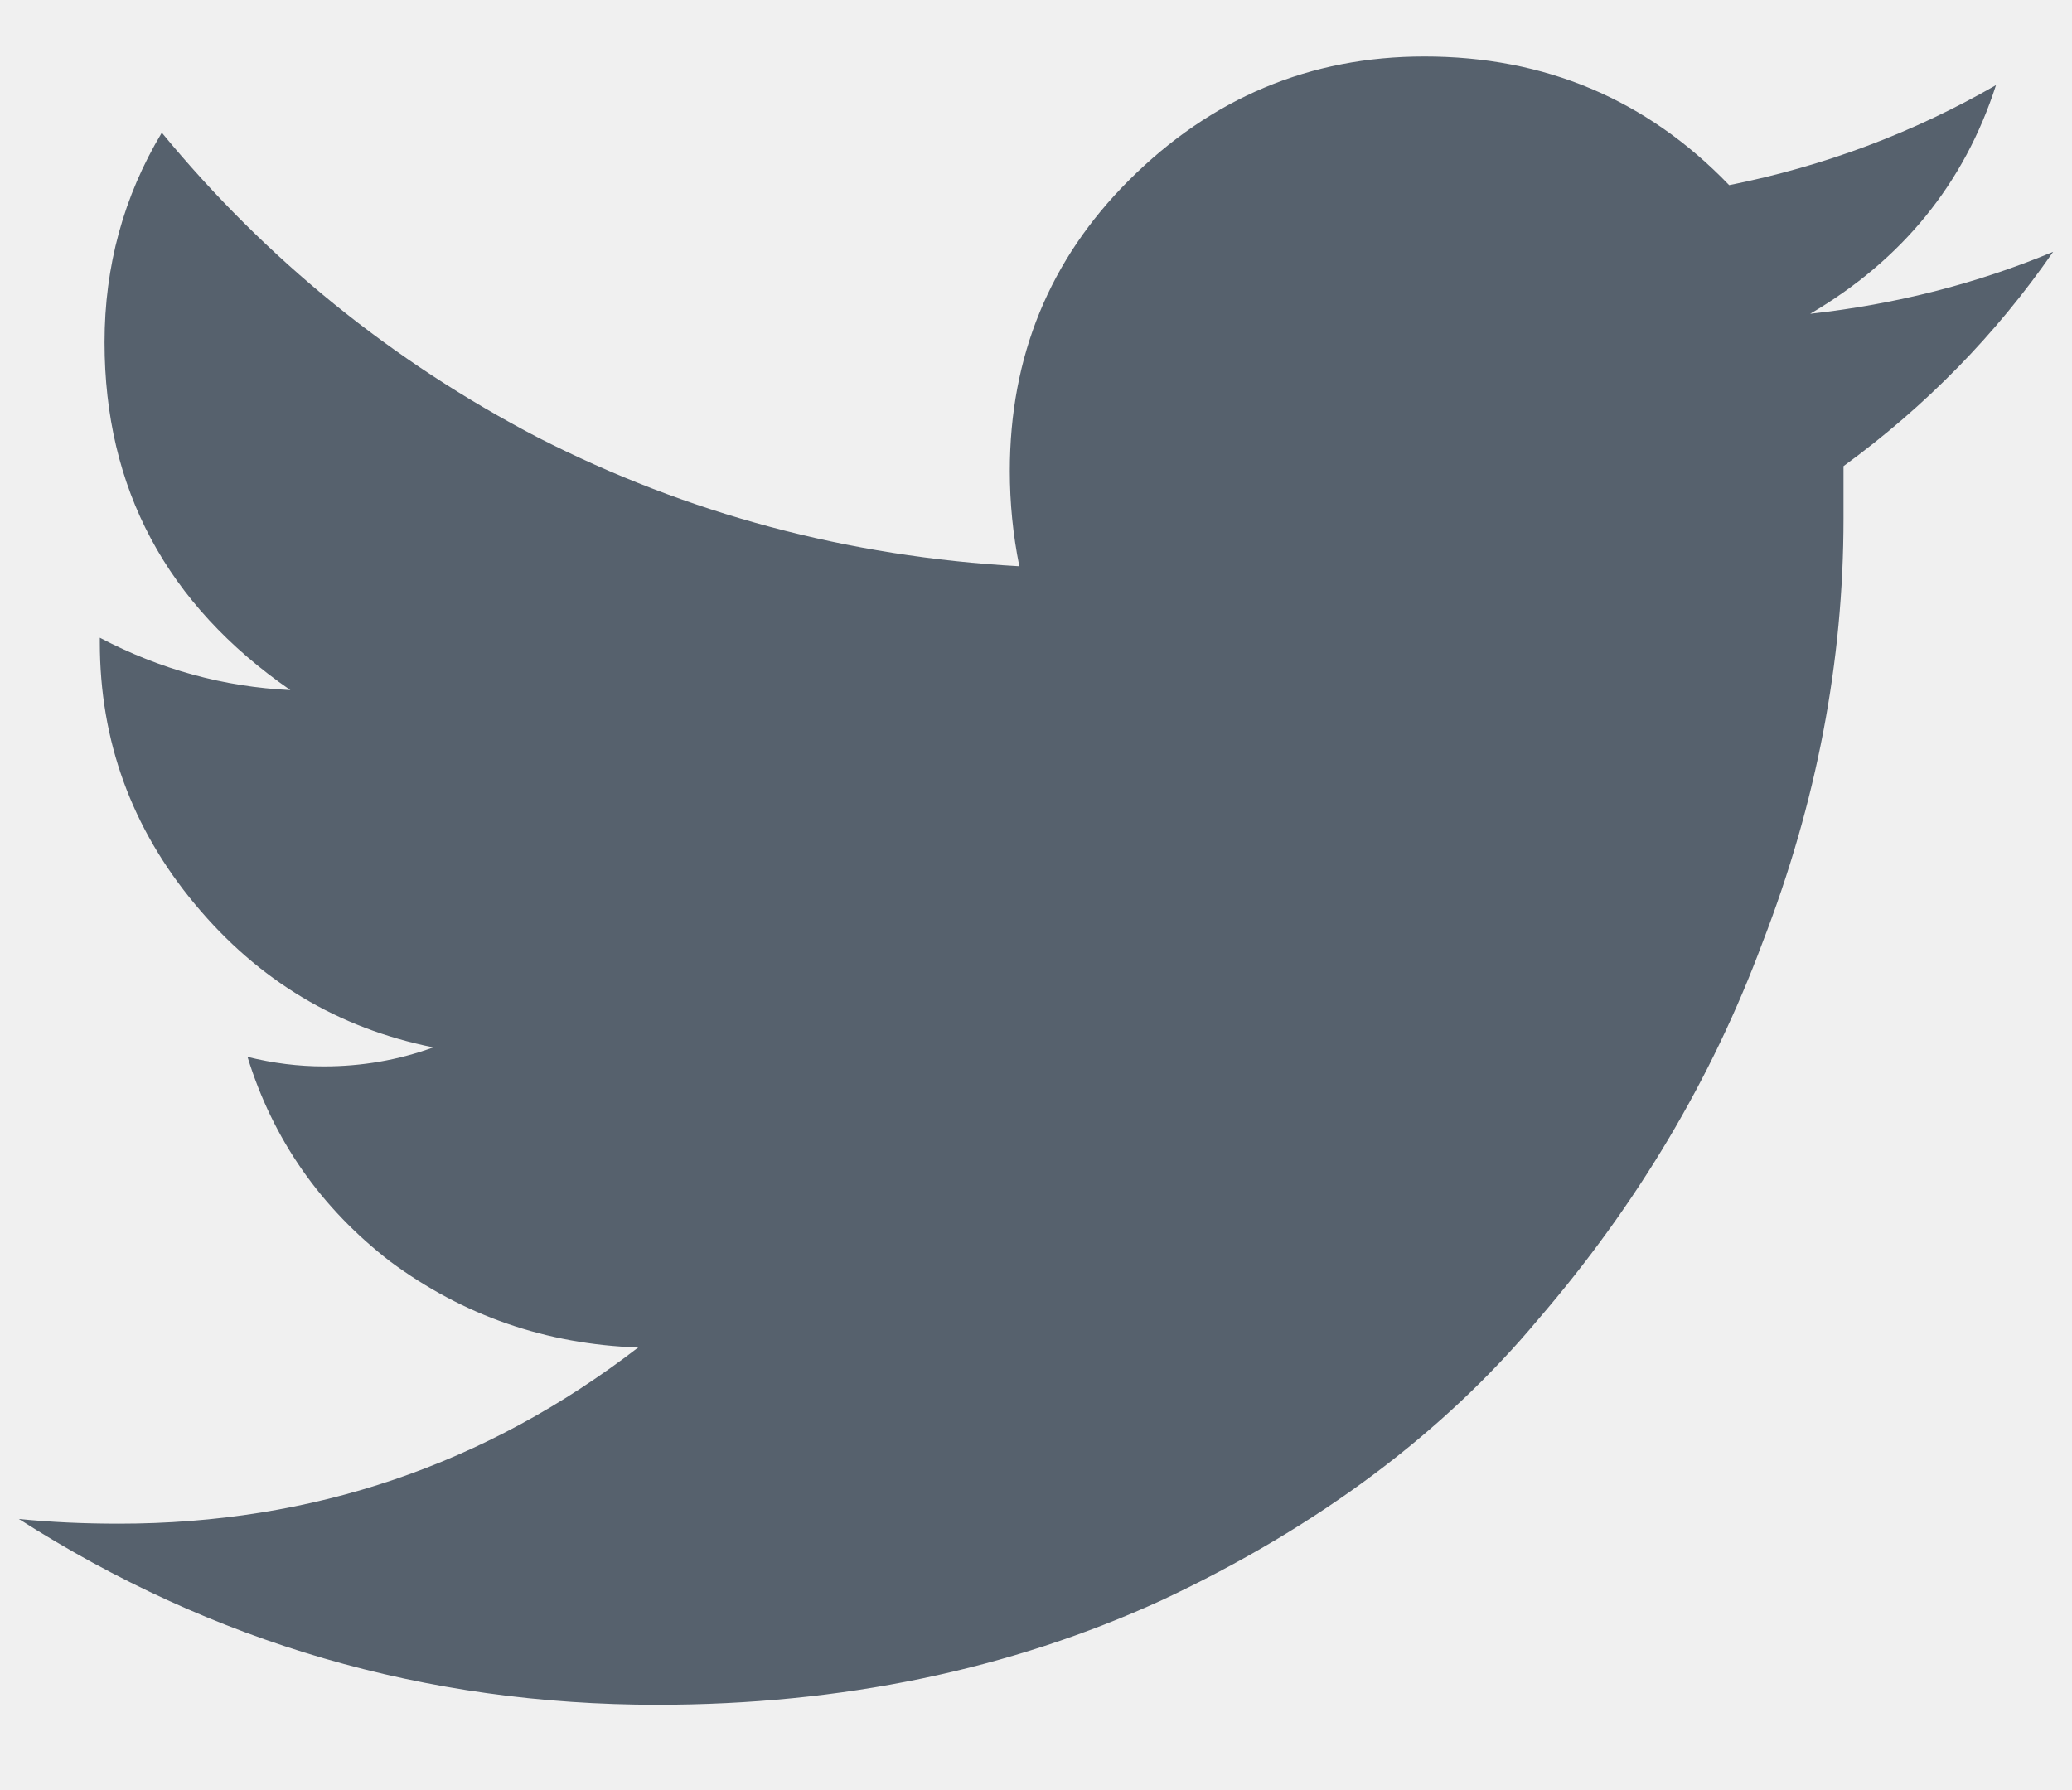
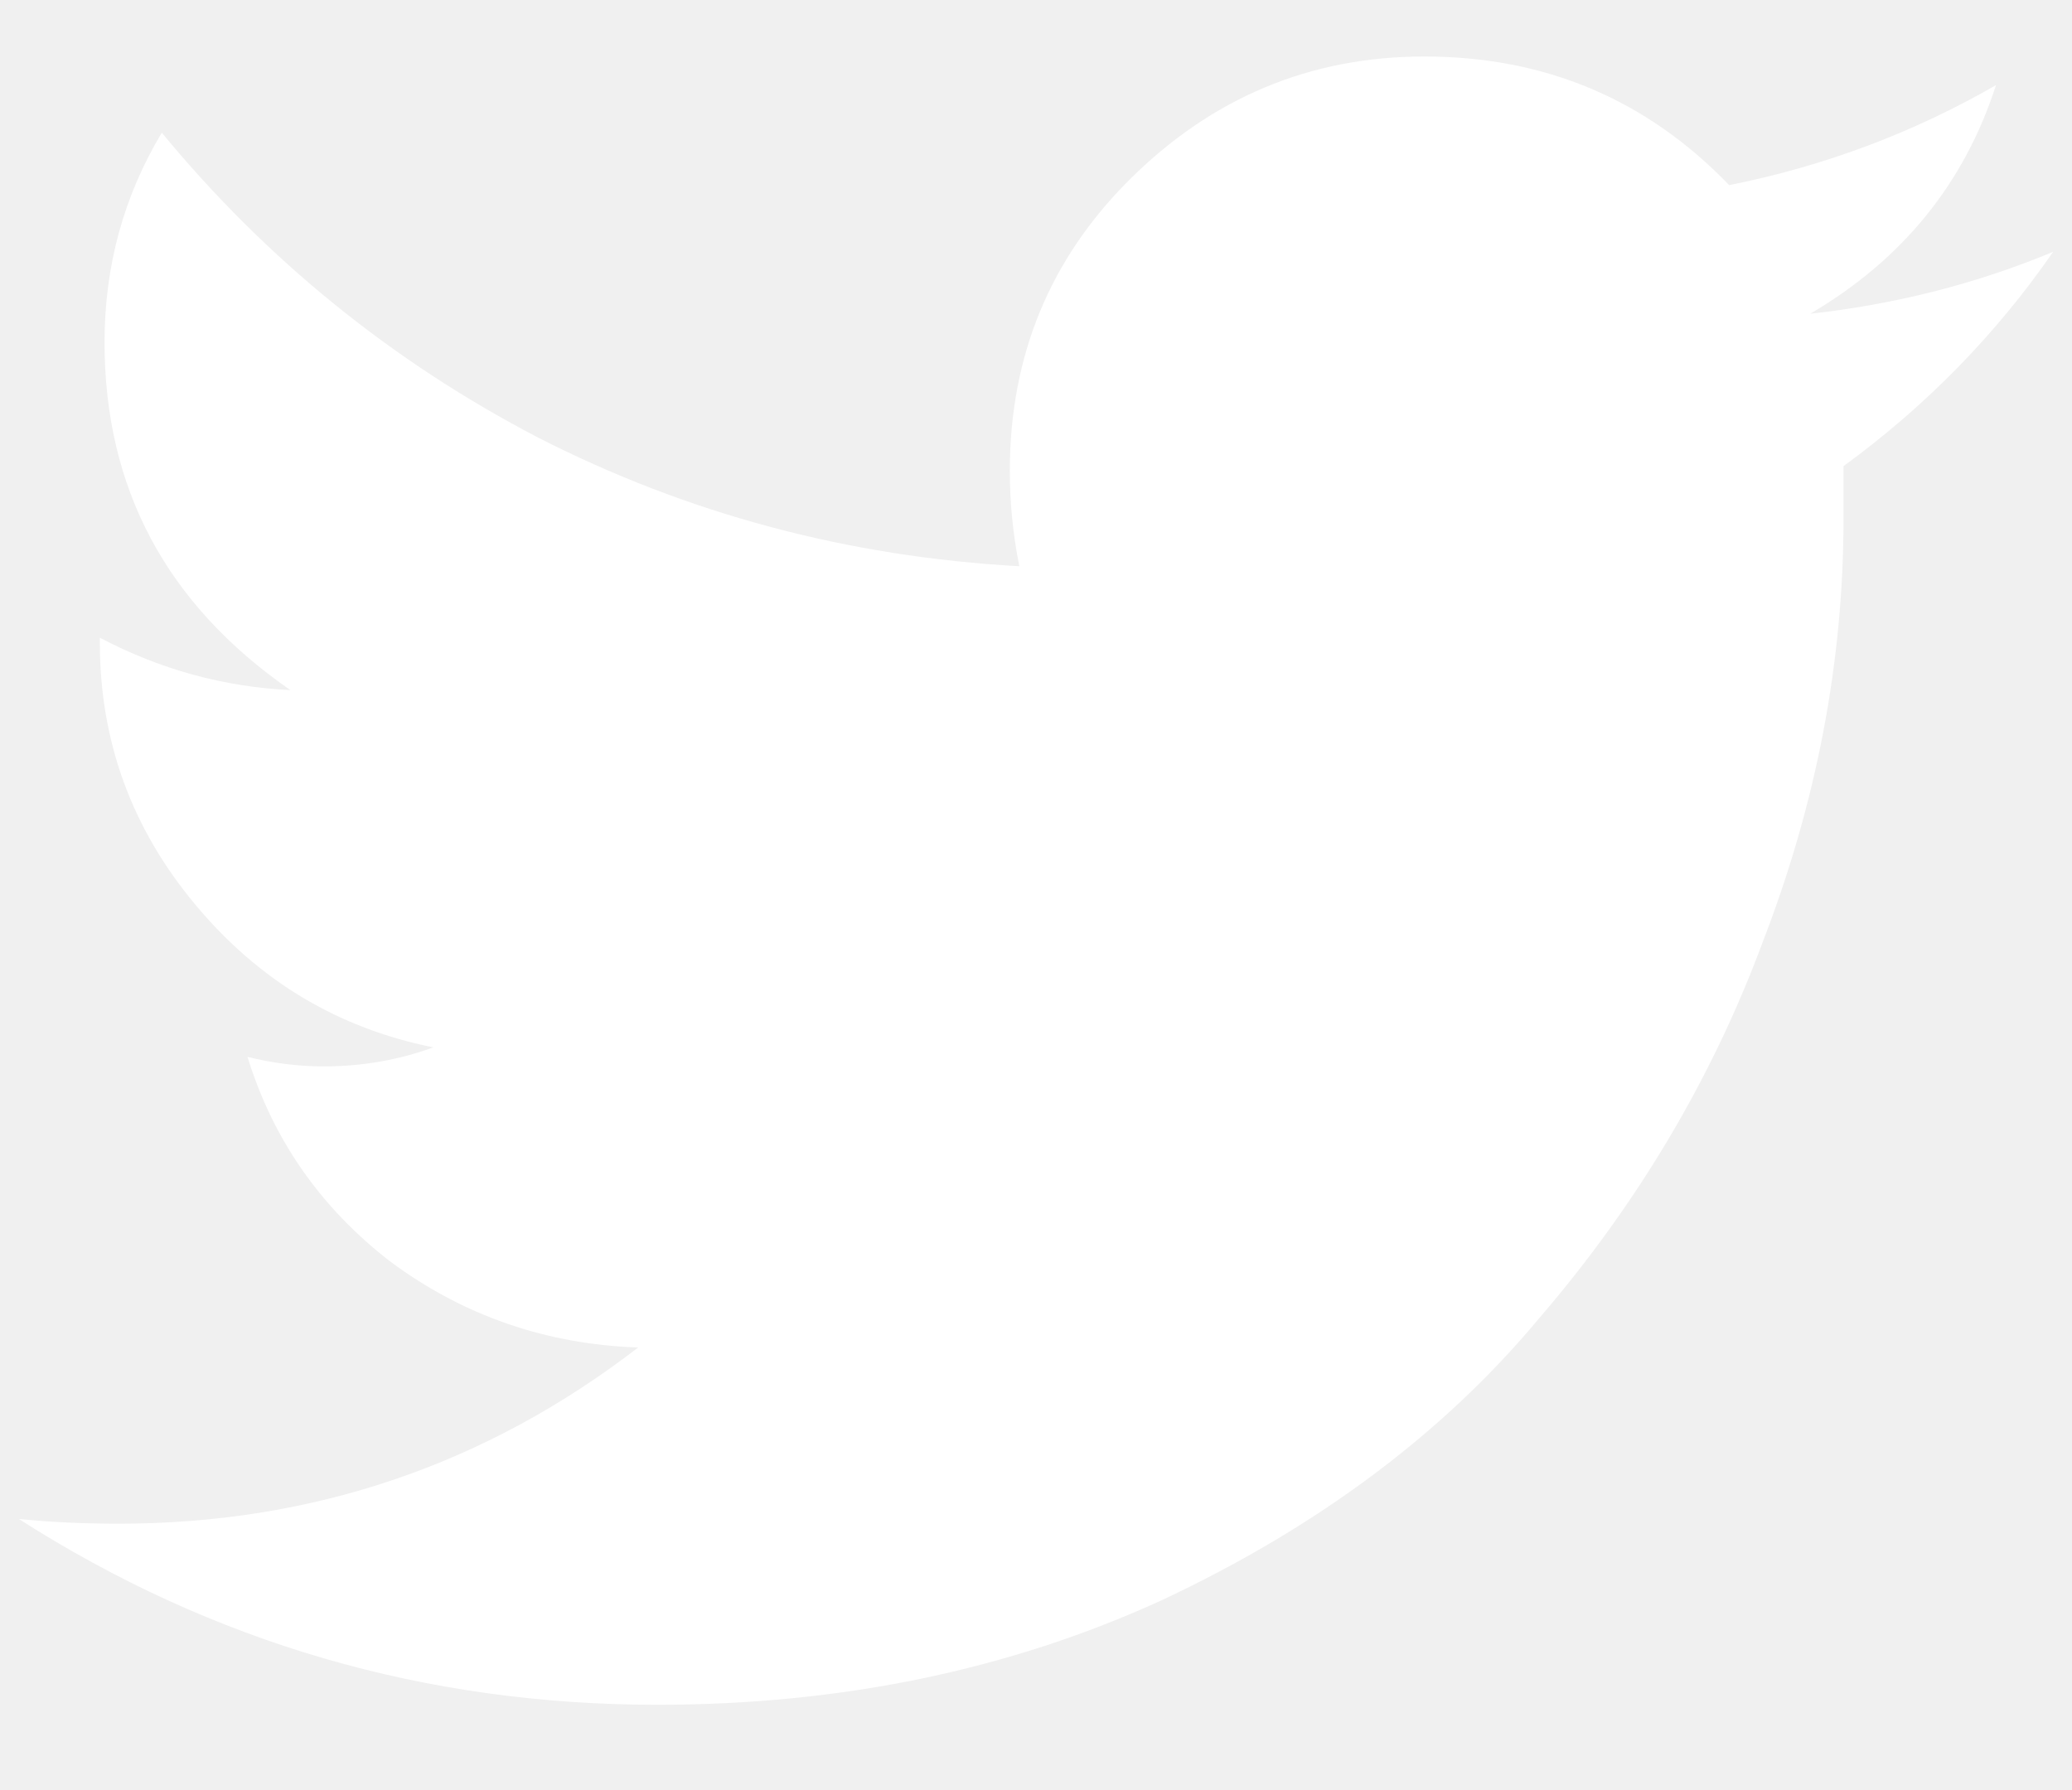
- <svg xmlns="http://www.w3.org/2000/svg" width="22" height="19" viewBox="0 0 22 19" fill="none">
-   <path d="M19.574 4.95C19.574 5.153 19.574 5.338 19.574 5.507C19.574 7.024 19.288 8.525 18.714 10.009C18.175 11.459 17.382 12.791 16.337 14.005C15.325 15.219 13.993 16.214 12.341 16.99C10.722 17.732 8.934 18.103 6.978 18.103C4.517 18.103 2.257 17.445 0.2 16.13C0.537 16.164 0.891 16.18 1.262 16.18C3.319 16.18 5.157 15.556 6.776 14.309C5.798 14.275 4.921 13.972 4.146 13.398C3.404 12.825 2.898 12.1 2.628 11.223C2.898 11.29 3.168 11.324 3.437 11.324C3.842 11.324 4.23 11.257 4.601 11.122C3.589 10.919 2.746 10.414 2.072 9.604C1.397 8.795 1.06 7.868 1.06 6.822C1.06 6.788 1.06 6.772 1.06 6.772C1.701 7.109 2.375 7.294 3.083 7.328C1.768 6.417 1.11 5.187 1.11 3.635C1.11 2.826 1.313 2.084 1.718 1.409C2.83 2.758 4.162 3.838 5.714 4.647C7.299 5.456 9.002 5.912 10.823 6.013C10.755 5.676 10.722 5.338 10.722 5.001C10.722 3.787 11.143 2.758 11.986 1.915C12.863 1.039 13.909 0.6 15.123 0.6C16.404 0.6 17.483 1.055 18.36 1.966C19.372 1.764 20.316 1.409 21.193 0.904C20.856 1.949 20.198 2.758 19.22 3.332C20.131 3.231 20.991 3.011 21.8 2.674C21.193 3.551 20.451 4.31 19.574 4.95Z" fill="#56616D" />
+ <svg xmlns="http://www.w3.org/2000/svg" width="22" height="19" viewBox="0 0 22 19" fill="#fff">
+   <path d="M19.574 4.95C19.574 5.153 19.574 5.338 19.574 5.507C19.574 7.024 19.288 8.525 18.714 10.009C18.175 11.459 17.382 12.791 16.337 14.005C15.325 15.219 13.993 16.214 12.341 16.99C10.722 17.732 8.934 18.103 6.978 18.103C4.517 18.103 2.257 17.445 0.2 16.13C0.537 16.164 0.891 16.18 1.262 16.18C3.319 16.18 5.157 15.556 6.776 14.309C5.798 14.275 4.921 13.972 4.146 13.398C3.404 12.825 2.898 12.1 2.628 11.223C2.898 11.29 3.168 11.324 3.437 11.324C3.842 11.324 4.23 11.257 4.601 11.122C3.589 10.919 2.746 10.414 2.072 9.604C1.397 8.795 1.06 7.868 1.06 6.822C1.06 6.788 1.06 6.772 1.06 6.772C1.701 7.109 2.375 7.294 3.083 7.328C1.768 6.417 1.11 5.187 1.11 3.635C1.11 2.826 1.313 2.084 1.718 1.409C2.83 2.758 4.162 3.838 5.714 4.647C7.299 5.456 9.002 5.912 10.823 6.013C10.755 5.676 10.722 5.338 10.722 5.001C10.722 3.787 11.143 2.758 11.986 1.915C12.863 1.039 13.909 0.6 15.123 0.6C16.404 0.6 17.483 1.055 18.36 1.966C19.372 1.764 20.316 1.409 21.193 0.904C20.856 1.949 20.198 2.758 19.22 3.332C20.131 3.231 20.991 3.011 21.8 2.674C21.193 3.551 20.451 4.31 19.574 4.95Z" fill="#fff" />
</svg>
